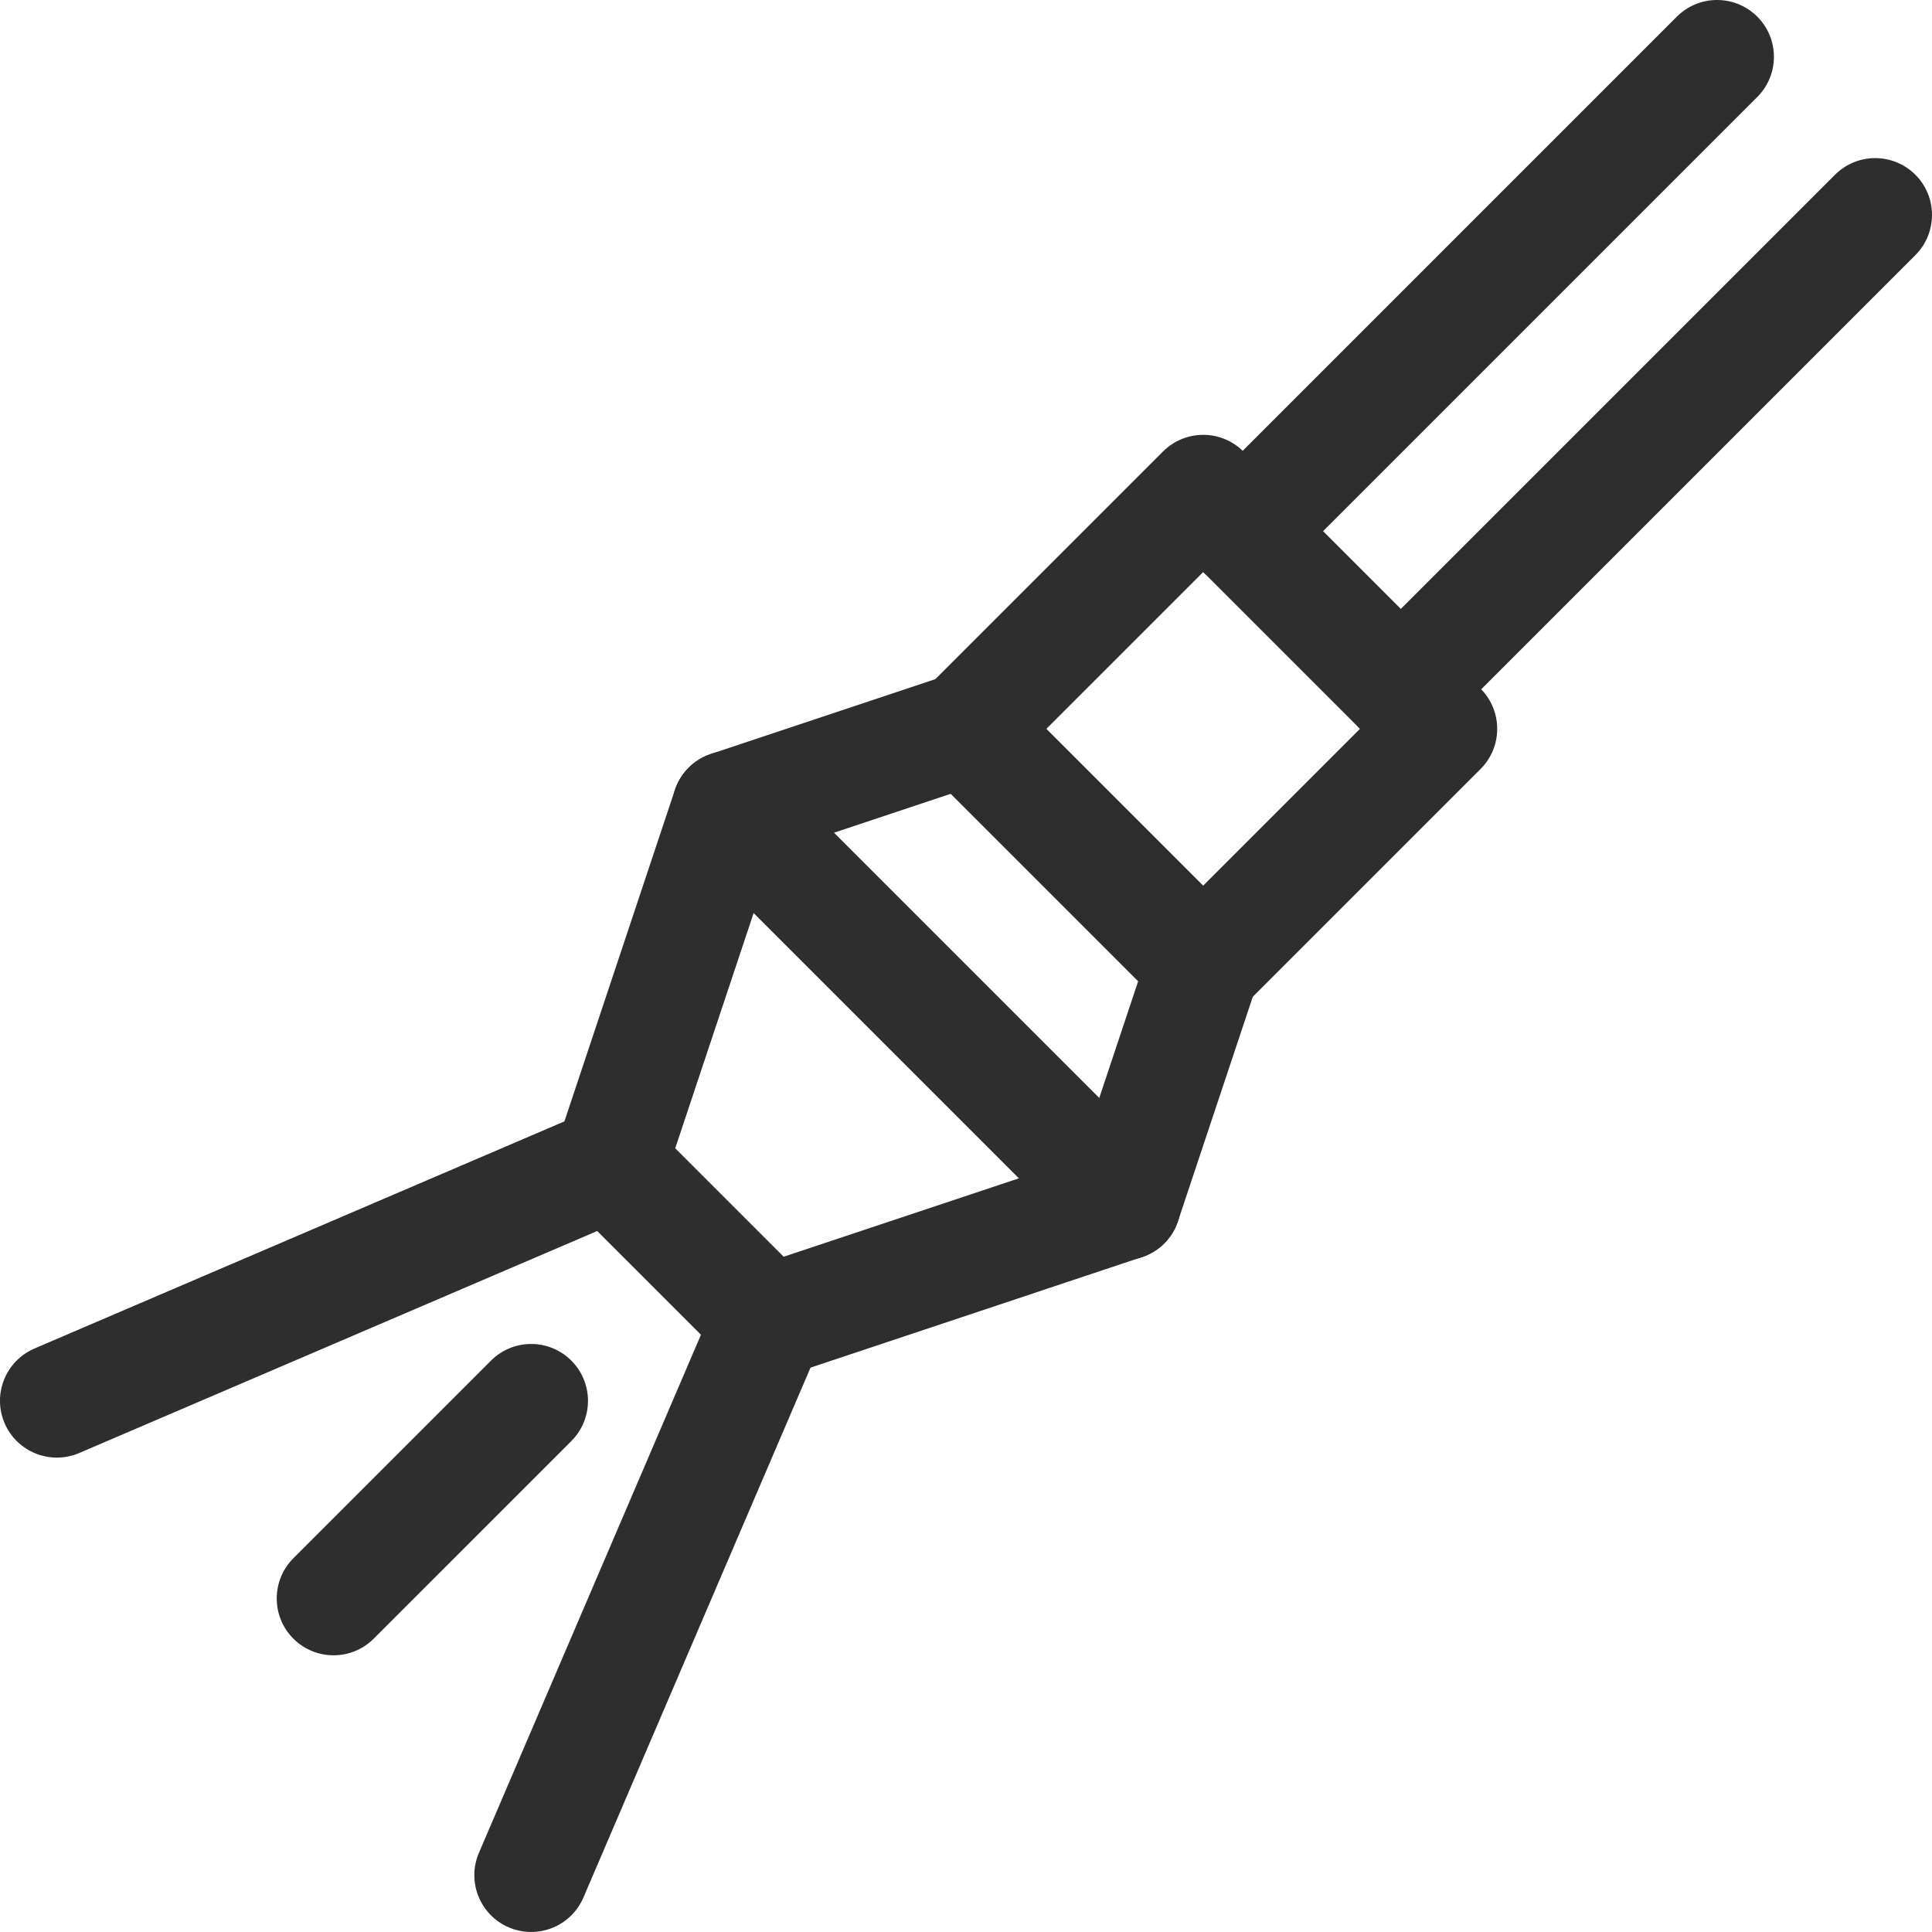
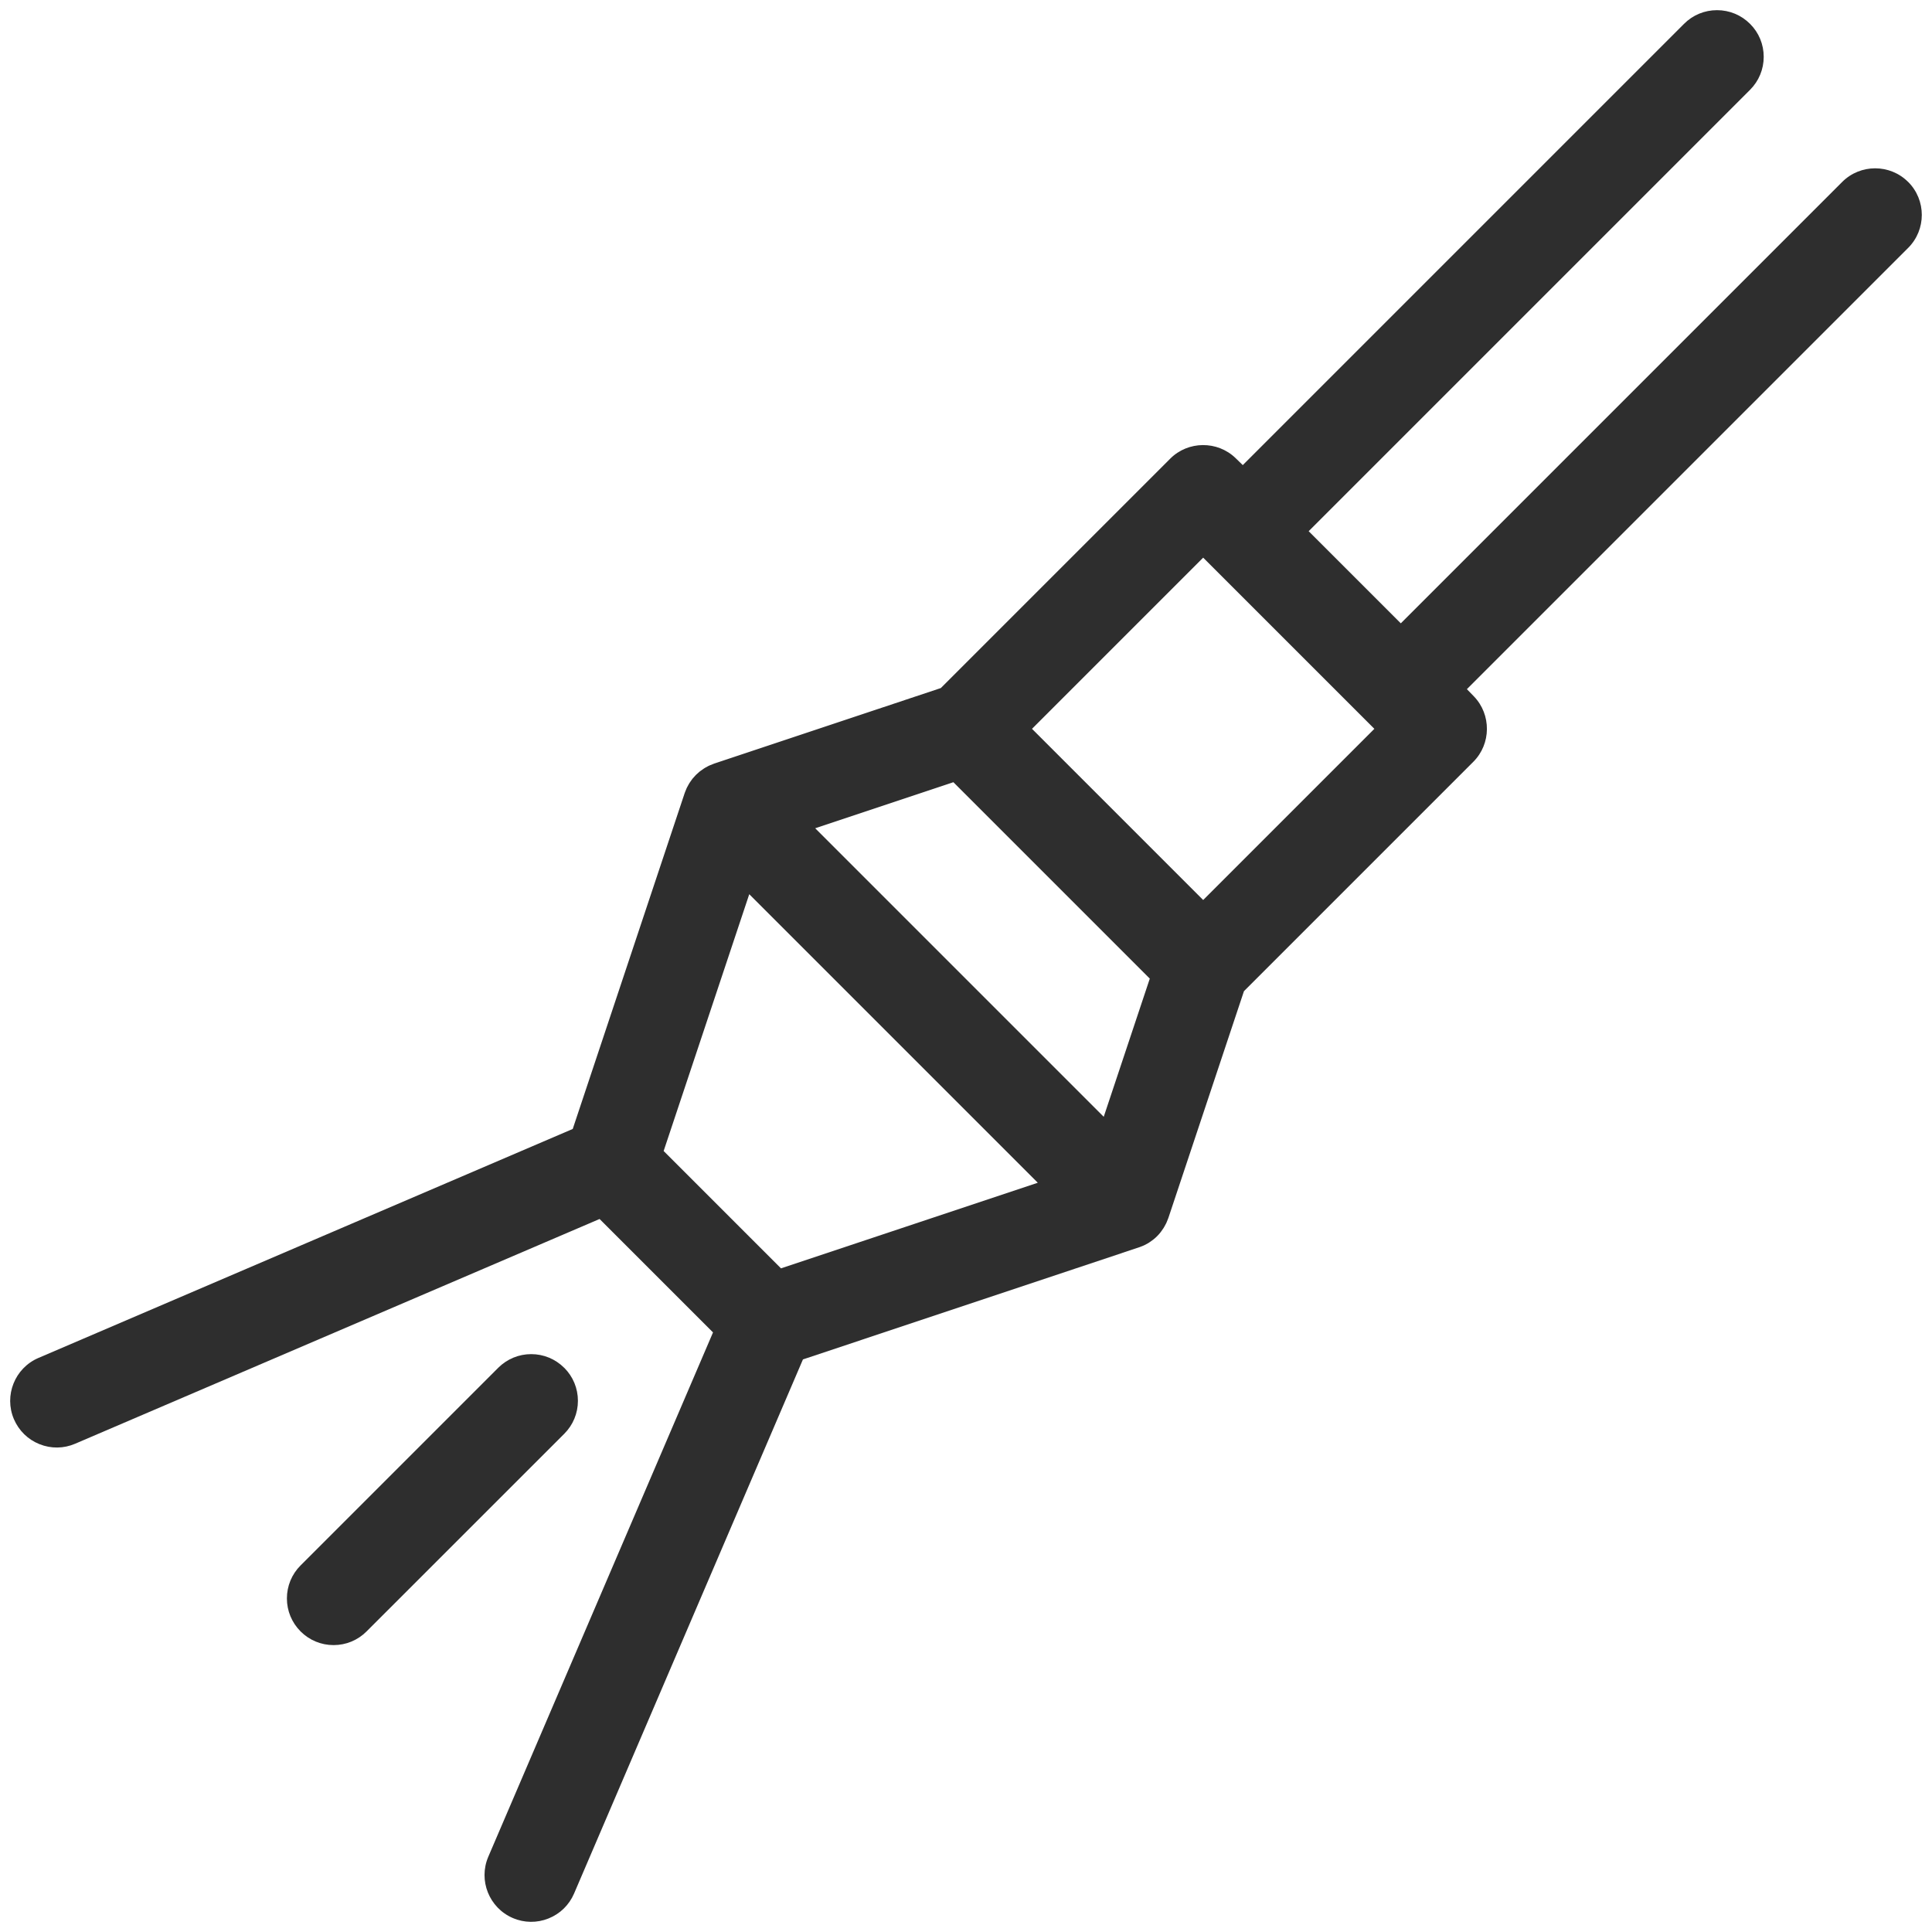
<svg xmlns="http://www.w3.org/2000/svg" id="Layer_1" data-name="Layer 1" viewBox="0 0 380 380">
  <defs>
    <style>
      .cls-1 {
        fill: #2e2e2e;
-         fill-rule: evenodd;
      }
    </style>
  </defs>
-   <path class="cls-1" d="M345.63,3.27c4.37,4.36,4.37,11.44,0,15.81l-93.3,93.3c-4.36,4.36-11.44,4.36-15.81,0-4.36-4.36-4.36-11.44,0-15.81L329.82,3.27c4.37-4.36,11.44-4.36,15.81,0ZM376.73,34.37c4.36,4.36,4.36,11.44,0,15.81l-93.3,93.3c-4.36,4.36-11.44,4.36-15.81,0-4.36-4.36-4.36-11.44,0-15.81l93.3-93.3c4.37-4.36,11.44-4.36,15.81,0Z" />
-   <path class="cls-1" d="M228.75,88.8c4.37-4.36,11.44-4.36,15.81,0l46.65,46.65c4.36,4.36,4.36,11.44,0,15.8l-46.65,46.65c-4.36,4.37-11.44,4.37-15.81,0l-46.65-46.65c-4.36-4.36-4.36-11.44,0-15.8l46.65-46.65ZM236.65,112.51l-30.84,30.84,30.84,30.84,30.84-30.84-30.84-30.84Z" />
-   <path class="cls-1" d="M200.6,139.81c1.95,5.86-1.21,12.18-7.07,14.14l-41.35,13.78-19.37,58.12,21.33,21.33,58.12-19.37,13.78-41.35c1.95-5.86,8.28-9.02,14.14-7.07,5.85,1.95,9.02,8.28,7.07,14.14l-15.55,46.65c-1.11,3.34-3.73,5.95-7.07,7.07l-69.97,23.33c-4.02,1.34-8.44.29-11.44-2.7l-31.1-31.1c-2.99-2.99-4.04-7.42-2.7-11.44l23.32-69.97c1.11-3.34,3.73-5.96,7.07-7.07l46.65-15.55c5.86-1.95,12.18,1.21,14.14,7.07Z" />
-   <path class="cls-1" d="M135.45,151c4.36-4.37,11.44-4.37,15.81,0l77.75,77.75c4.36,4.37,4.36,11.44,0,15.81-4.37,4.37-11.44,4.37-15.81,0l-77.75-77.75c-4.36-4.37-4.36-11.44,0-15.81Z" />
-   <path class="cls-1" d="M130.3,224.47c2.43,5.67-.2,12.24-5.87,14.67l-108.85,46.65c-5.67,2.43-12.24-.2-14.68-5.87-2.43-5.67.2-12.24,5.87-14.68l108.85-46.65c5.67-2.43,12.24.2,14.68,5.87ZM155.53,249.7c5.67,2.43,8.3,9,5.87,14.67l-46.65,108.85c-2.43,5.67-9,8.3-14.68,5.87-5.67-2.43-8.3-9-5.87-14.67l46.65-108.85c2.43-5.67,9-8.3,14.67-5.87Z" />
-   <path class="cls-1" d="M112.38,267.62c4.36,4.37,4.36,11.44,0,15.81l-38.87,38.87c-4.36,4.37-11.44,4.37-15.81,0-4.36-4.36-4.36-11.44,0-15.81l38.87-38.87c4.36-4.37,11.44-4.37,15.81,0Z" />
+   <path class="cls-1" d="M375.31,35.79c-3.58-3.58-9.4-3.58-12.98,0l-86.81,86.81-18.12-18.12,86.81-86.81c1.73-1.73,2.69-4.04,2.69-6.49s-.95-4.76-2.69-6.49c-1.73-1.73-4.04-2.69-6.49-2.69s-4.76.95-6.49,2.69l-86.79,86.79-1.41-1.37c-3.57-3.46-9.35-3.42-12.86.1l-45.12,45.12-44.59,14.86s-.12.05-.19.08c-.22.08-.43.16-.63.25-.1.05-.21.09-.31.14-.2.1-.4.21-.6.33l-.28.17c-.2.13-.39.27-.58.41l-.25.18c-.22.18-.44.38-.65.58l-.15.15c-.22.23-.42.45-.61.68l-.16.22c-.14.19-.29.39-.42.6l-.15.25c-.12.21-.24.42-.35.64l-.12.26c-.1.23-.19.46-.28.69-.02.07-.05.14-.08.22l-22,66.01L7.56,267.09c-4.65,1.99-6.81,7.4-4.82,12.05.97,2.25,2.75,4,5.03,4.91,2.28.91,4.77.88,7.02-.09l103.14-44.2,22.31,22.31-.53,1.24-43.67,101.89c-1.99,4.65.17,10.05,4.82,12.05,2.25.97,4.75,1,7.02.09,2.28-.91,4.06-2.65,5.03-4.9l45.02-105.06,66.23-22.09c.24-.08.47-.18.7-.28l.25-.11c.23-.11.45-.23.67-.36l.23-.14c.22-.14.43-.29.65-.46l.15-.11c.29-.23.55-.45.79-.7.24-.24.46-.49.67-.76l.14-.19c.15-.19.3-.41.44-.63l.14-.24c.12-.21.24-.43.36-.66l.11-.24c.11-.24.2-.48.29-.72l.08-.21,14.84-44.53,45.12-45.12c3.52-3.52,3.56-9.29.1-12.87l-1.37-1.41,86.79-86.79c3.58-3.58,3.58-9.4,0-12.98ZM153.61,249.47l-23.08-23.08,16.84-50.51,56.75,56.75-50.51,16.84ZM217.09,219.66l-56.75-56.75,27.18-9.06,38.63,38.63-9.06,27.18ZM236.65,177.02l-33.67-33.67,33.67-33.67,33.67,33.67-33.67,33.67Z" />
+   <path class="cls-1" d="M110.97,269.03c-1.73-1.73-4.04-2.69-6.49-2.69s-4.75.96-6.49,2.69l-38.87,38.87c-1.73,1.73-2.69,4.04-2.69,6.49s.96,4.75,2.69,6.49c1.73,1.73,4.04,2.69,6.49,2.69s4.75-.95,6.49-2.69l38.88-38.87c1.73-1.73,2.69-4.04,2.69-6.49s-.96-4.76-2.69-6.49Z" />
</svg>
